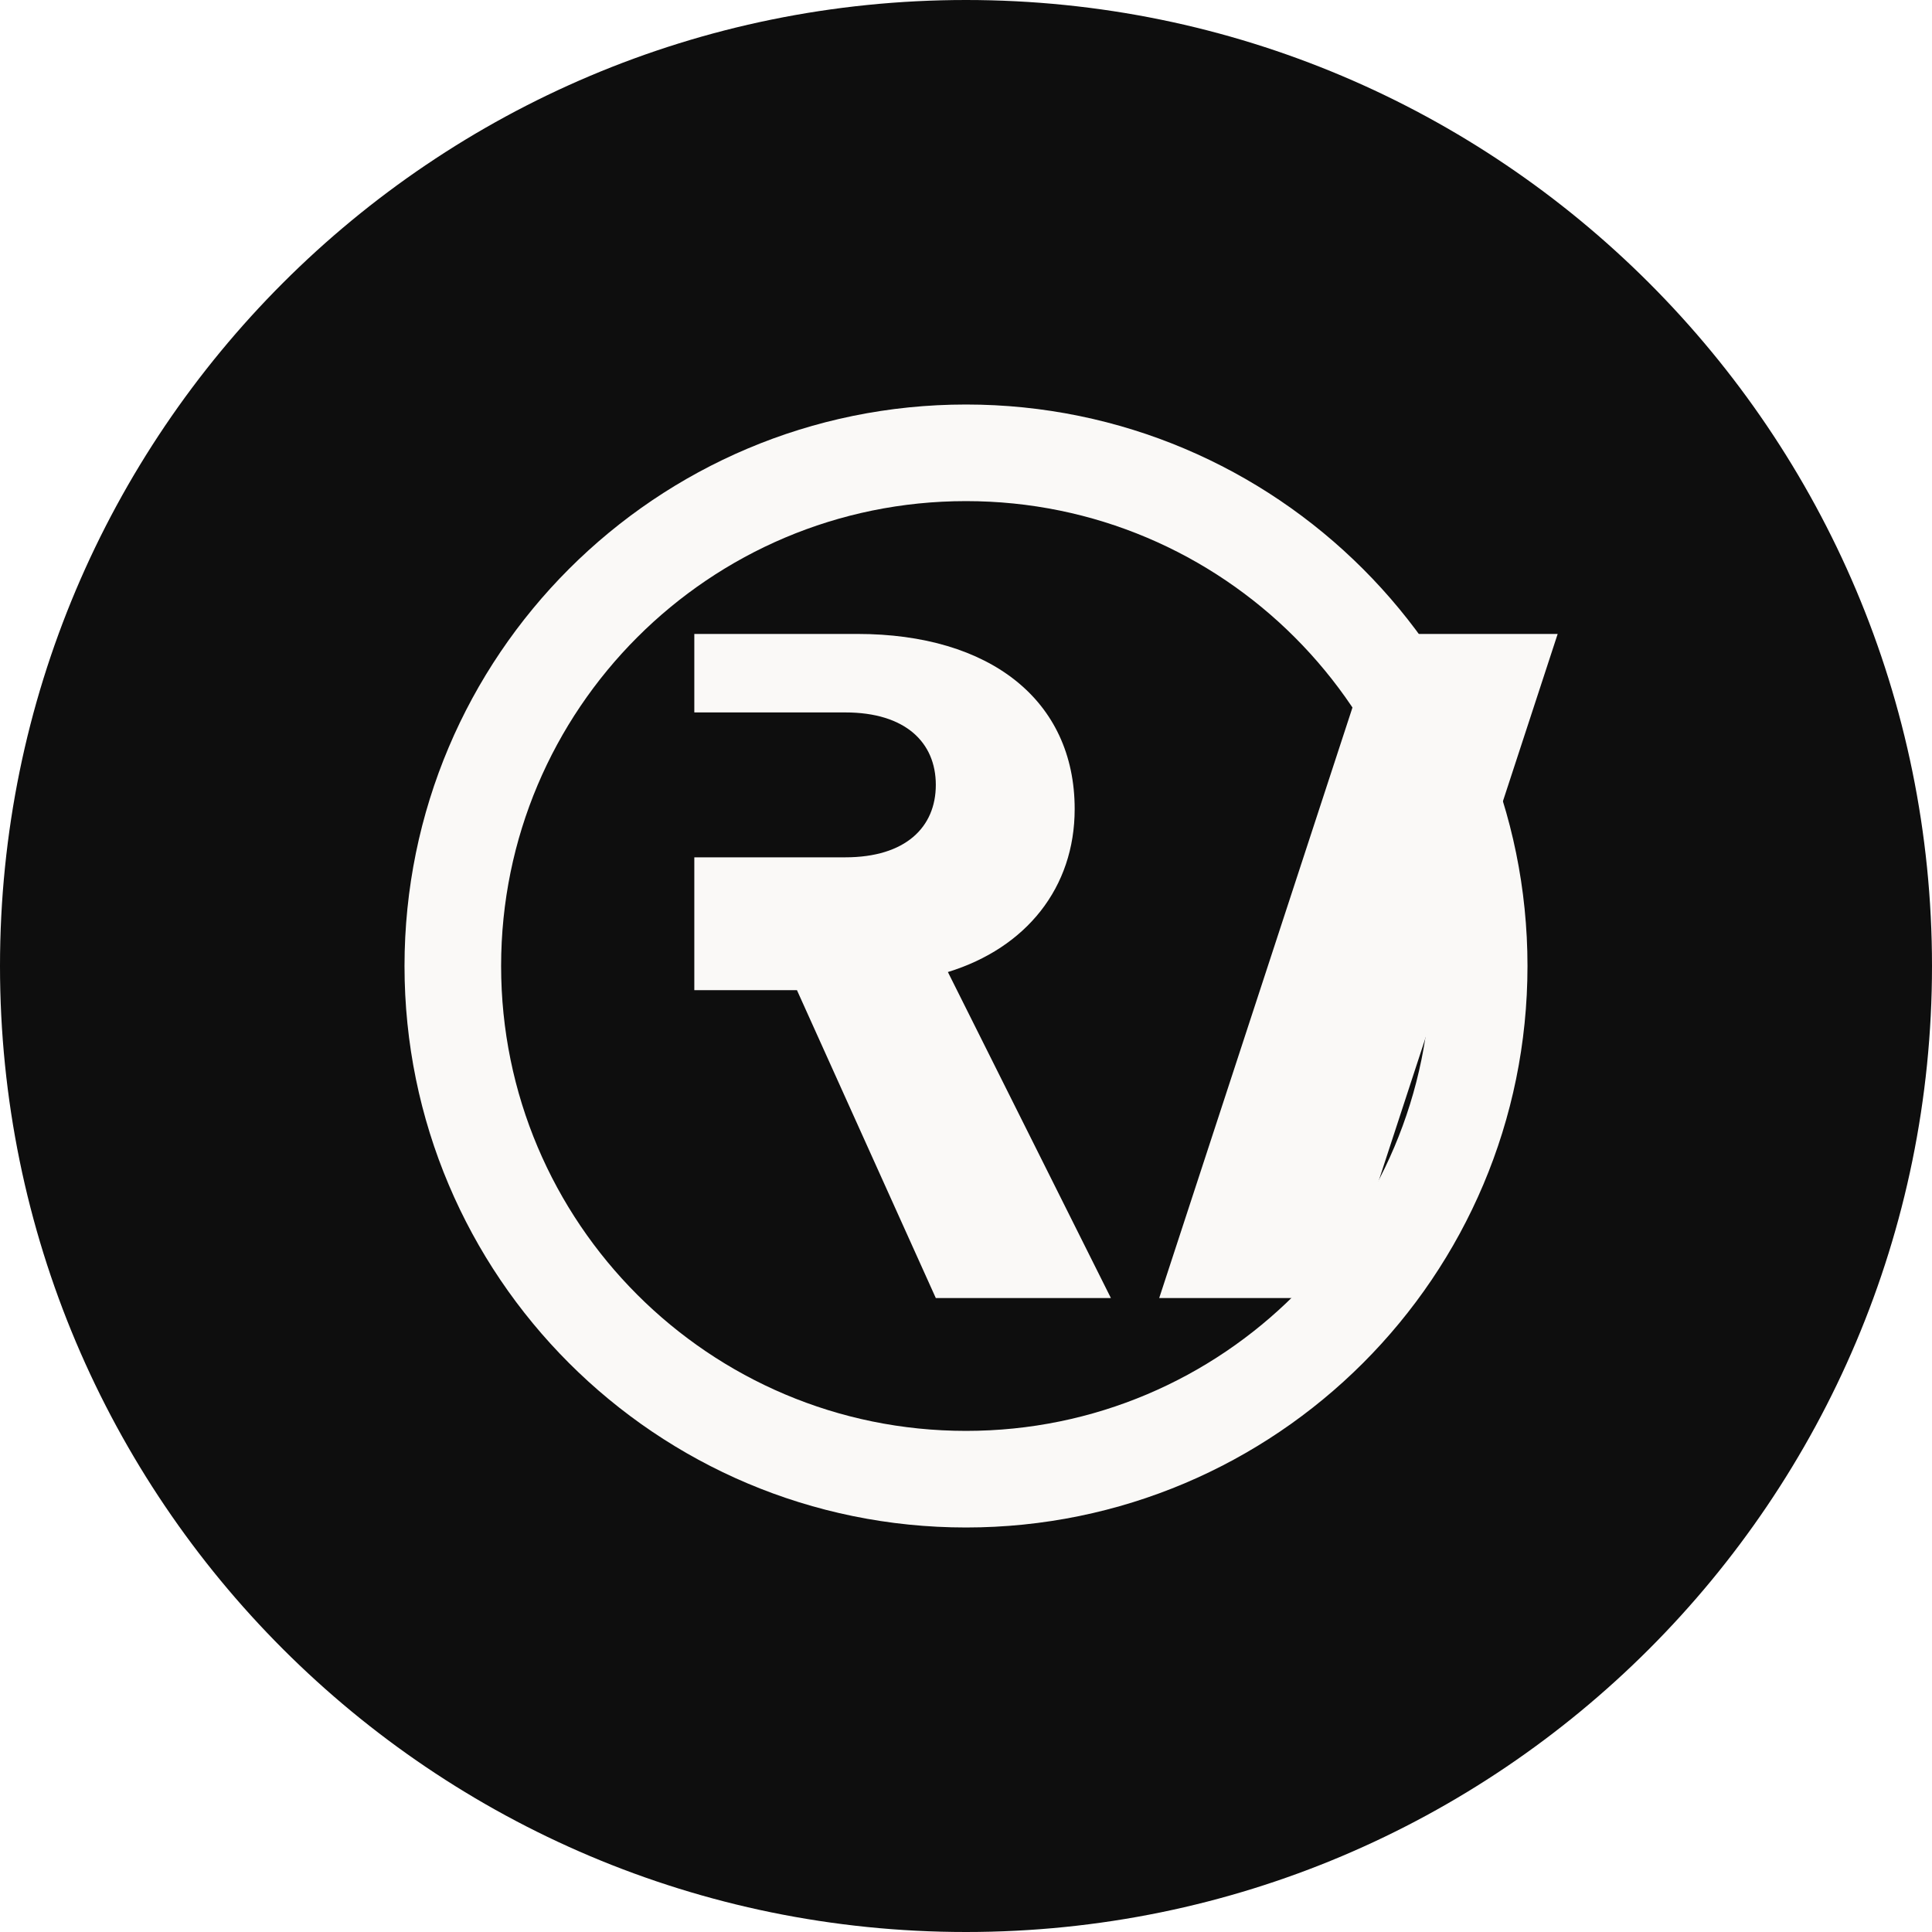
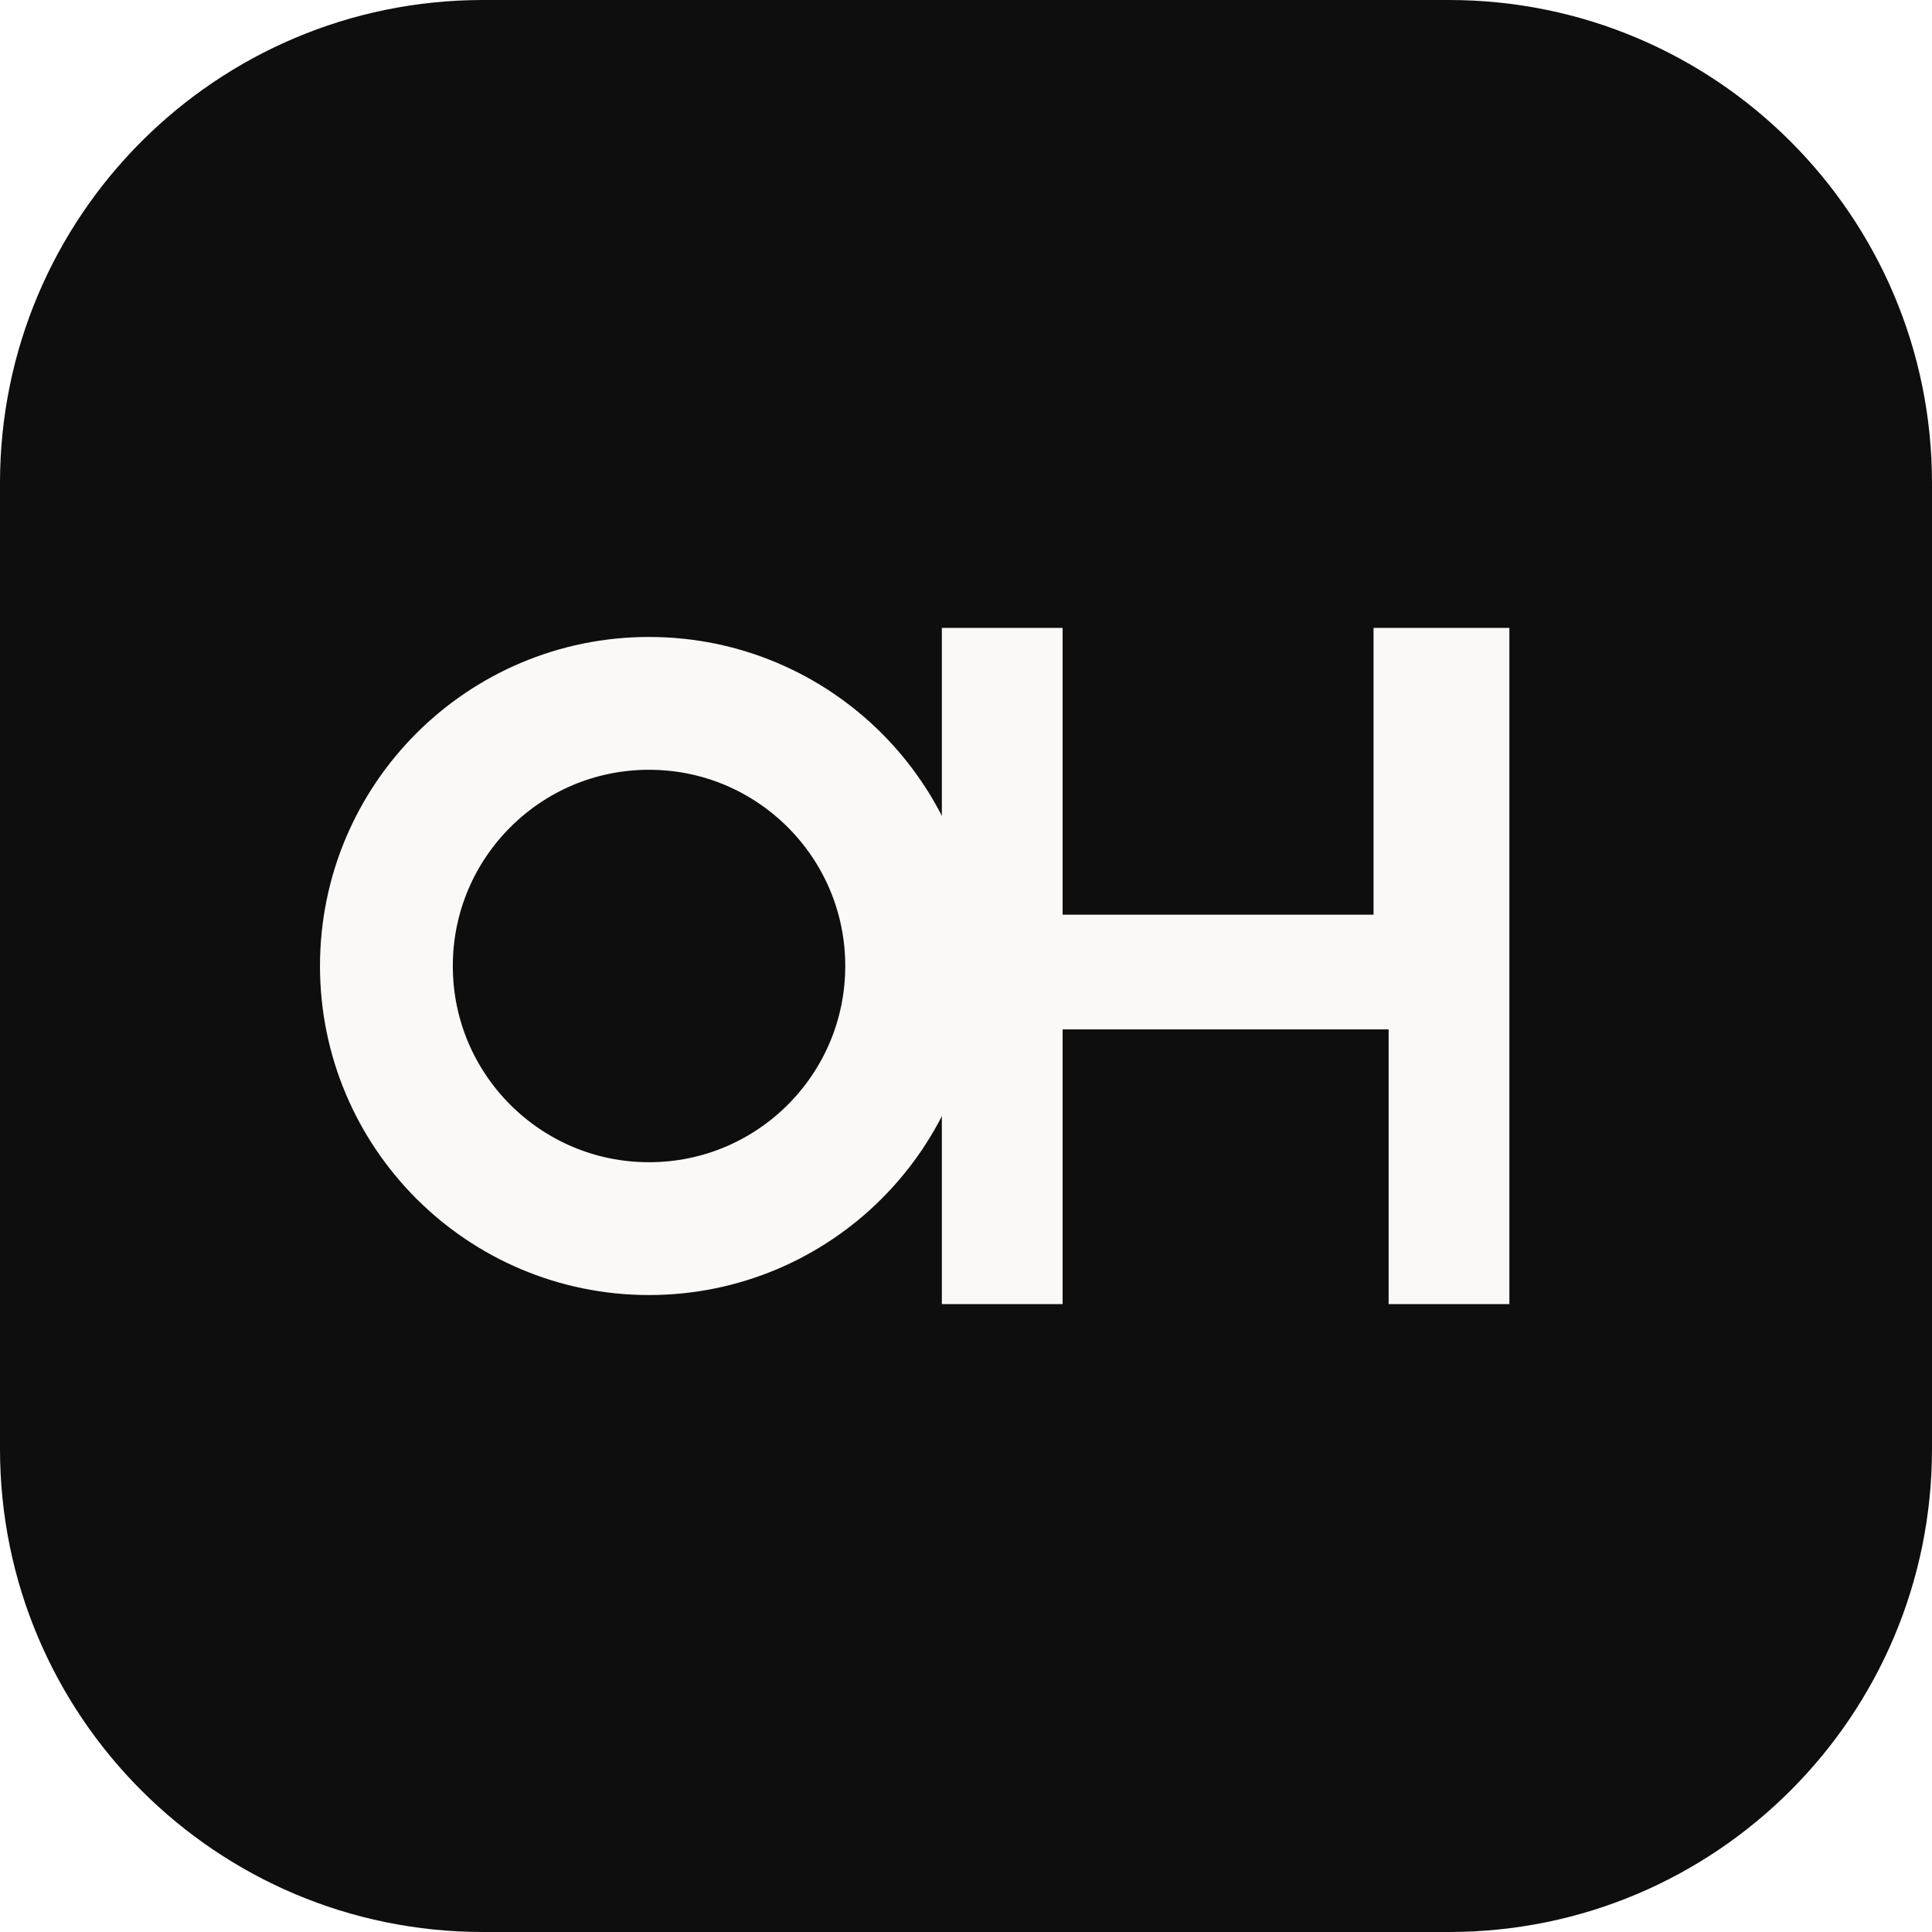
- <svg xmlns="http://www.w3.org/2000/svg" viewBox="0 0 32 32" fill="none">
-   <rect width="32" height="32" rx="16" fill="#0e0e0e" />
-   <circle cx="16" cy="16" r="8.5" stroke="#faf9f7" stroke-width="1.6" />
-   <path d="M11.5 21.5V10.5H14.2C16.4 10.5 17.8 11.6 17.8 13.4C17.8 14.7 17 15.7 15.7 16.1L18.4 21.5H15.5L13.2 16.4H11.5V14.2H14C15 14.2 15.5 13.7 15.5 13C15.5 12.3 15 11.8 14 11.8H11.5V14.2Z" fill="#faf9f7" />
-   <path d="M19.2 21.5L22.8 10.5H25.8L22.2 21.5H19.2Z" fill="#faf9f7" />
+ <svg xmlns="http://www.w3.org/2000/svg" viewBox="0 0 32 32" fill="none" role="img" aria-label="OH">
+   <rect width="32" height="32" rx="8" fill="#0e0e0e" />
+   <circle cx="10.75" cy="16" r="4.35" stroke="#faf9f7" stroke-width="2.2" />
+   <path fill="#faf9f7" d="M15.6 10.4h2v4.75h5.15V10.4H25v11.2h-2v-4.55H17.6v4.55h-2V10.4z" />
</svg>
